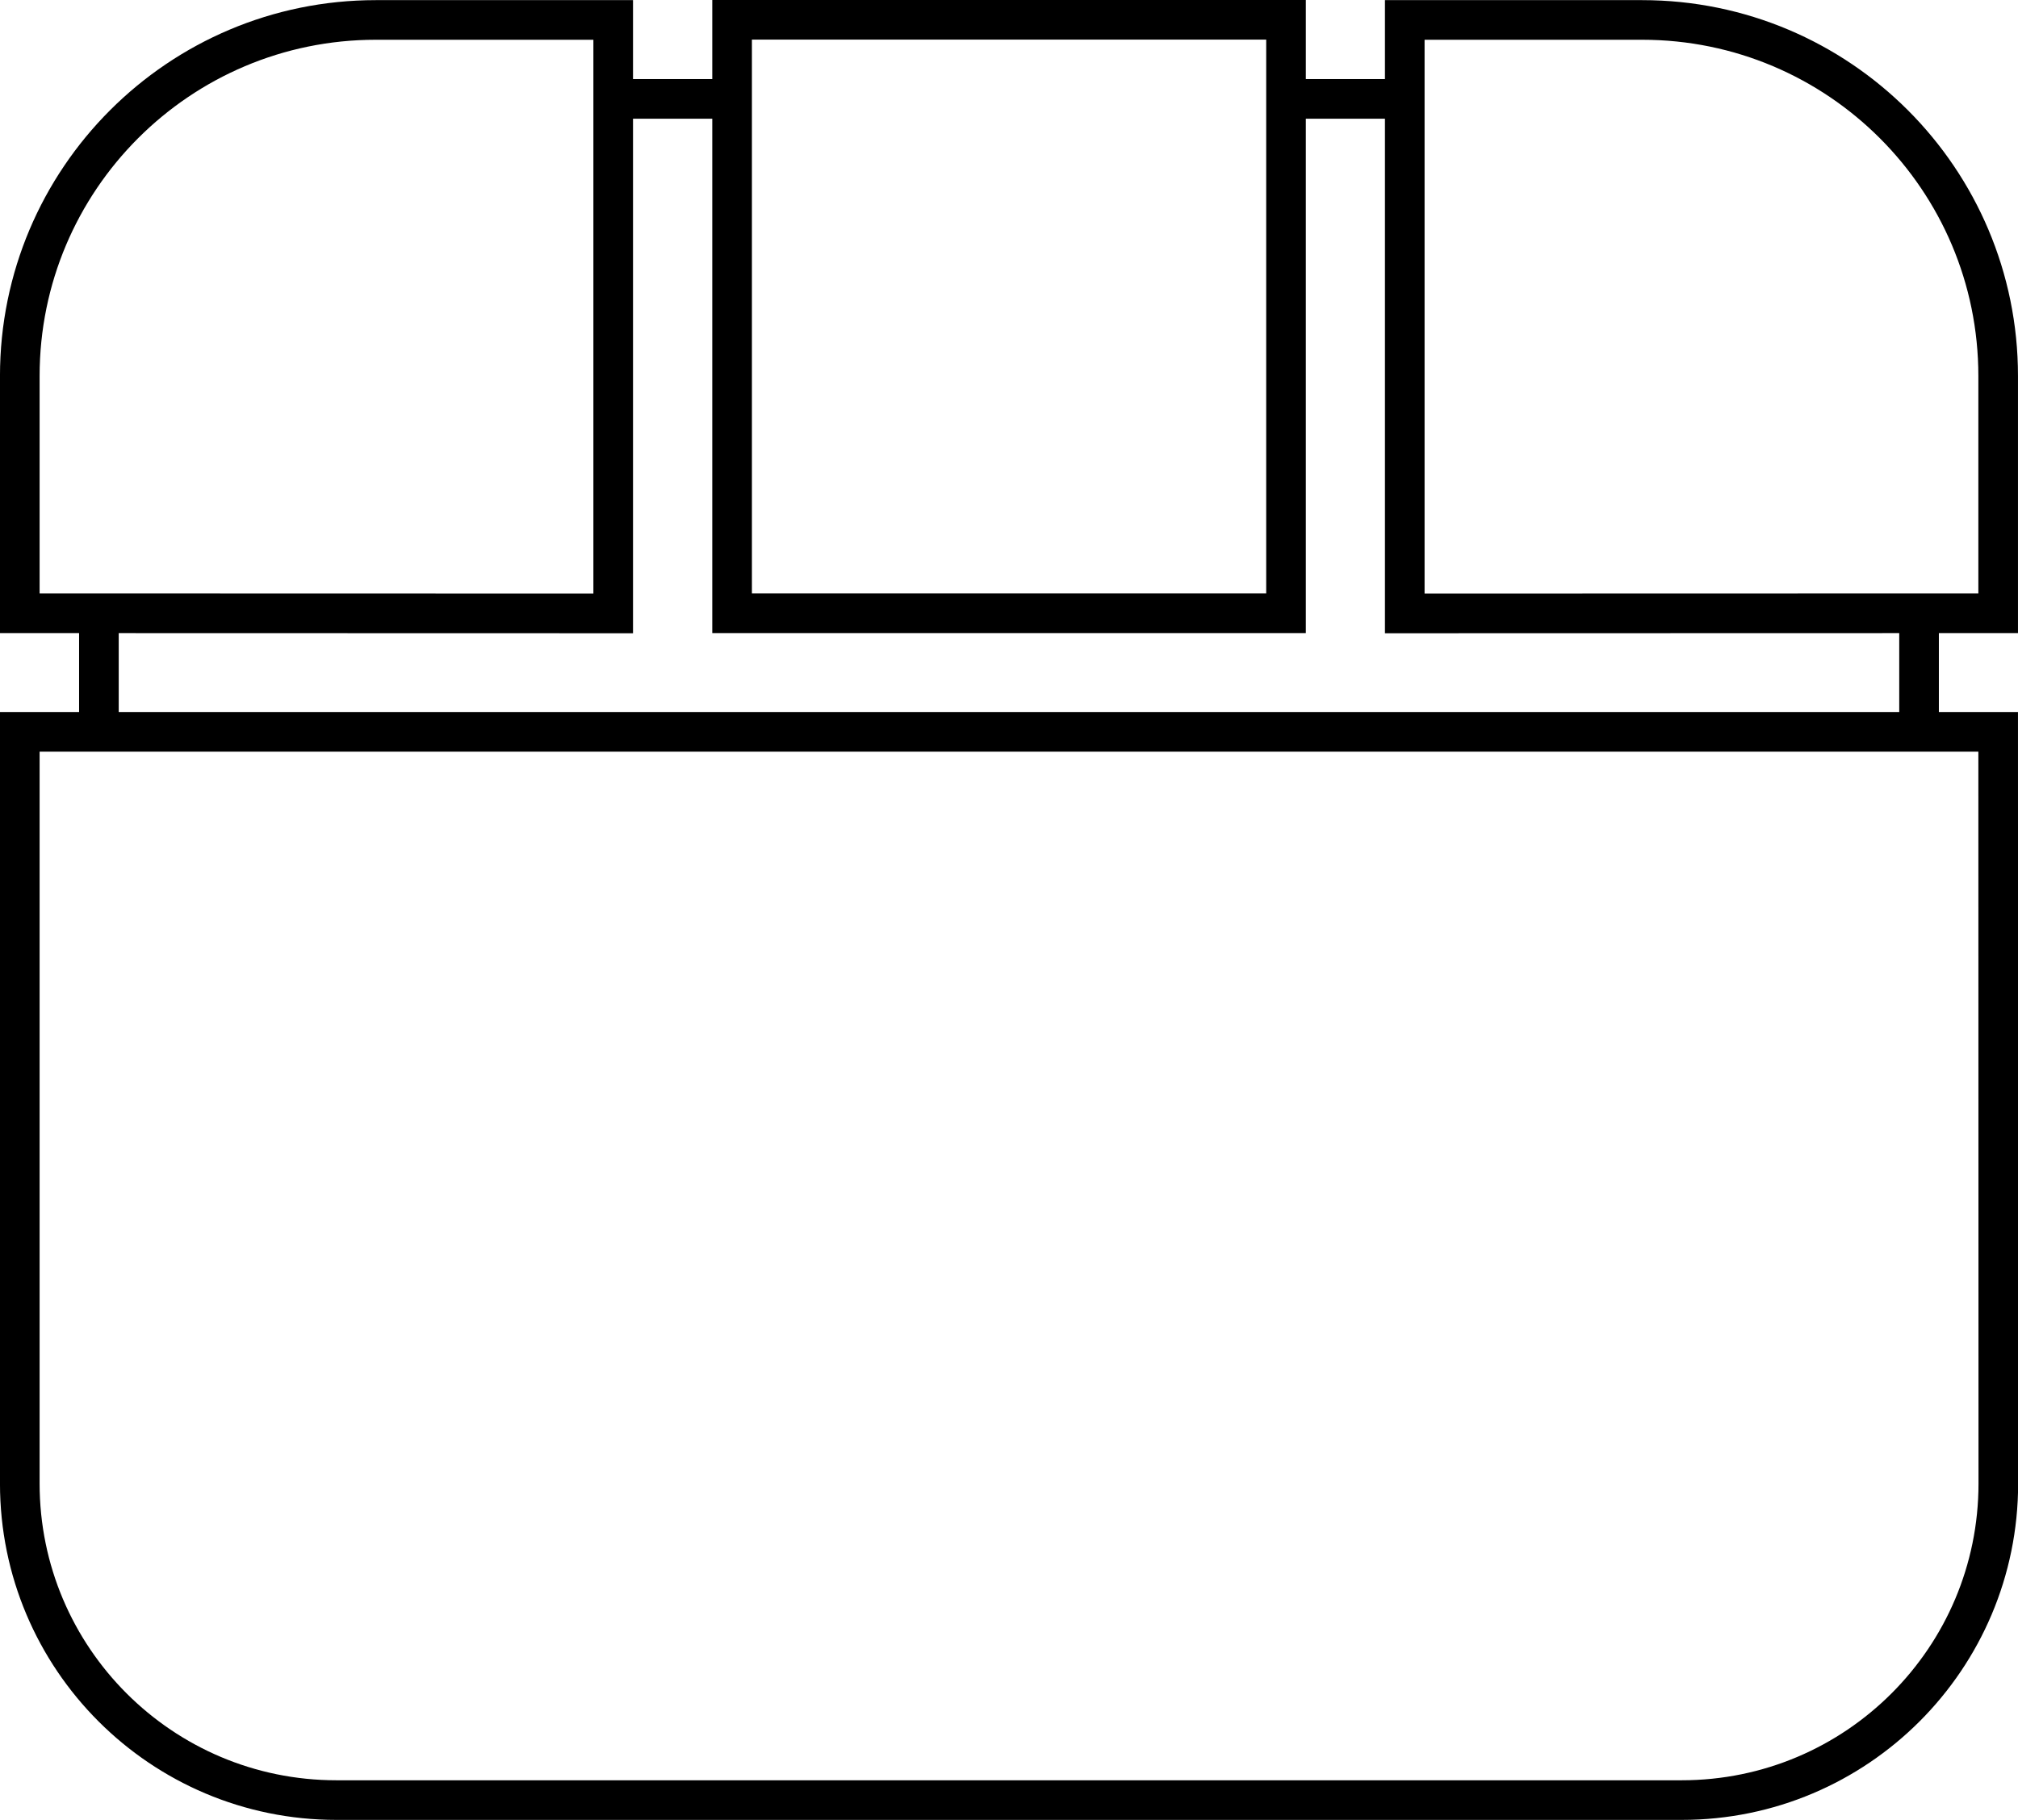
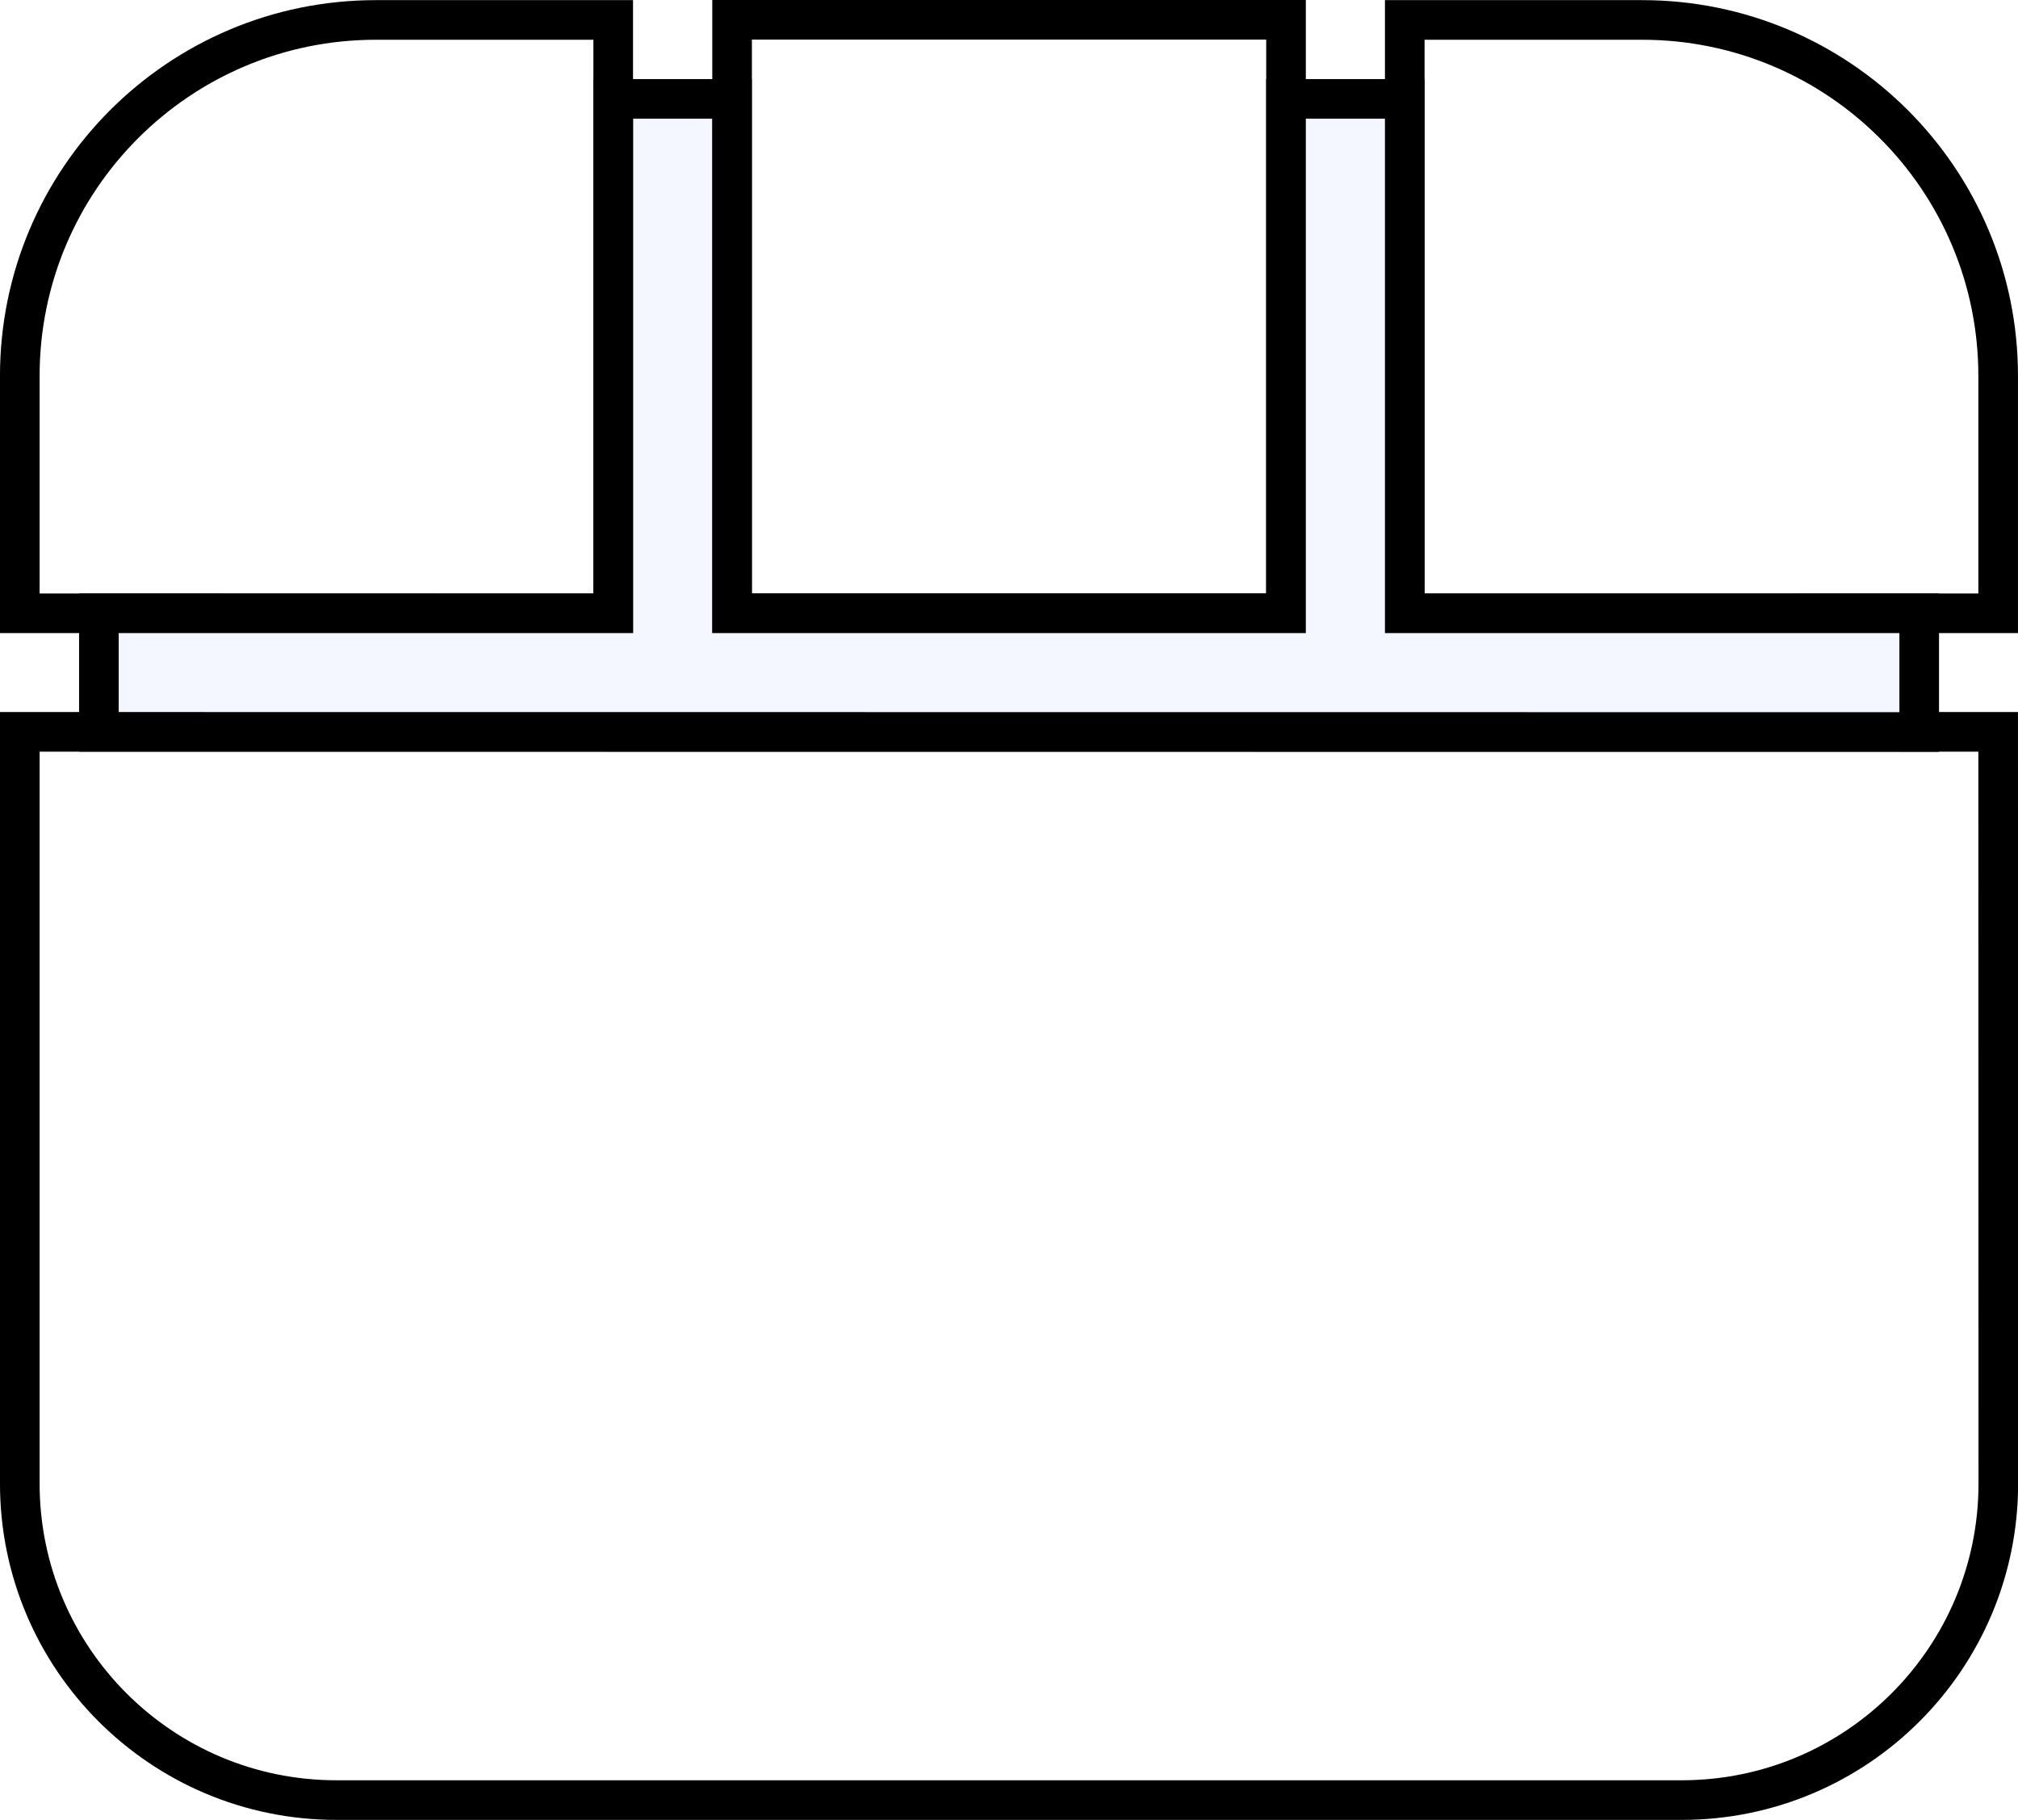
<svg xmlns="http://www.w3.org/2000/svg" width="13.494mm" height="12.171mm" viewBox="0 0 13.494 12.171" version="1.1" id="svg8">
  <defs id="defs2">
    </defs>
  <g id="layer1" transform="translate(-1.190625,-1.190625)">
    <path style="fill:none;stroke:#000000;stroke-width:0.265px;stroke-linecap:butt;stroke-linejoin:miter;stroke-opacity:1" d="m 1.323,5.292 v -1.587 a 2.381,2.381 135 0 1 2.381,-2.381 h 1.587 v 3.969 z" id="path844" />
    <path style="fill:none;stroke:#000000;stroke-width:0.265px;stroke-linecap:butt;stroke-linejoin:miter;stroke-opacity:1" d="m 9.79,1.323 -3.704,-10e-8 v 3.969 l 3.704,2e-7 z" id="path848" />
    <path style="fill:none;stroke:#000000;stroke-width:0.265px;stroke-linecap:butt;stroke-linejoin:miter;stroke-opacity:1" d="m 5.292,1.852 h 0.794" id="path850" />
    <path style="fill:none;stroke:#000000;stroke-width:0.265px;stroke-linecap:butt;stroke-linejoin:miter;stroke-opacity:1" d="m 1.852,5.292 v 0.794" id="path870" />
    <path style="fill:none;stroke:#000000;stroke-width:0.265px;stroke-linecap:butt;stroke-linejoin:miter;stroke-opacity:1" d="m 14.552,6.085 -13.229,-10e-8 10e-8,4.498 0,0.529 a 2.117,2.117 45 0 0 2.117,2.117 h 8.996 a 2.117,2.117 135 0 0 2.117,-2.117 z" id="path872" />
    <path style="fill:none;stroke:#000000;stroke-width:0.265px;stroke-linecap:butt;stroke-linejoin:miter;stroke-opacity:1" d="m 14.552,5.292 v -1.587 a 2.381,2.381 45 0 0 -2.381,-2.381 h -1.587 v 3.969 z" id="path876" />
    <path style="fill:none;stroke:#000000;stroke-width:0.265px;stroke-linecap:butt;stroke-linejoin:miter;stroke-opacity:1" d="M 9.79,1.852 H 10.583" id="path880" />
    <path style="fill:none;stroke:#000000;stroke-width:0.265px;stroke-linecap:butt;stroke-linejoin:miter;stroke-opacity:1" d="m 14.023,5.292 v 0.794" id="path882" />
+     <path style="fill:#f4f7ff;stroke:#000000;stroke-width:0.265px;stroke-linecap:butt;stroke-linejoin:miter;stroke-opacity:1;fill-opacity:1" d="M 1.852,6.085 V 5.292 H 5.292 V 1.852 H 6.085 V 5.292 H 9.79 V 1.852 h 0.794 v 3.44 h 3.44 v 0.794 z" id="path851" />
  </g>
</svg>
